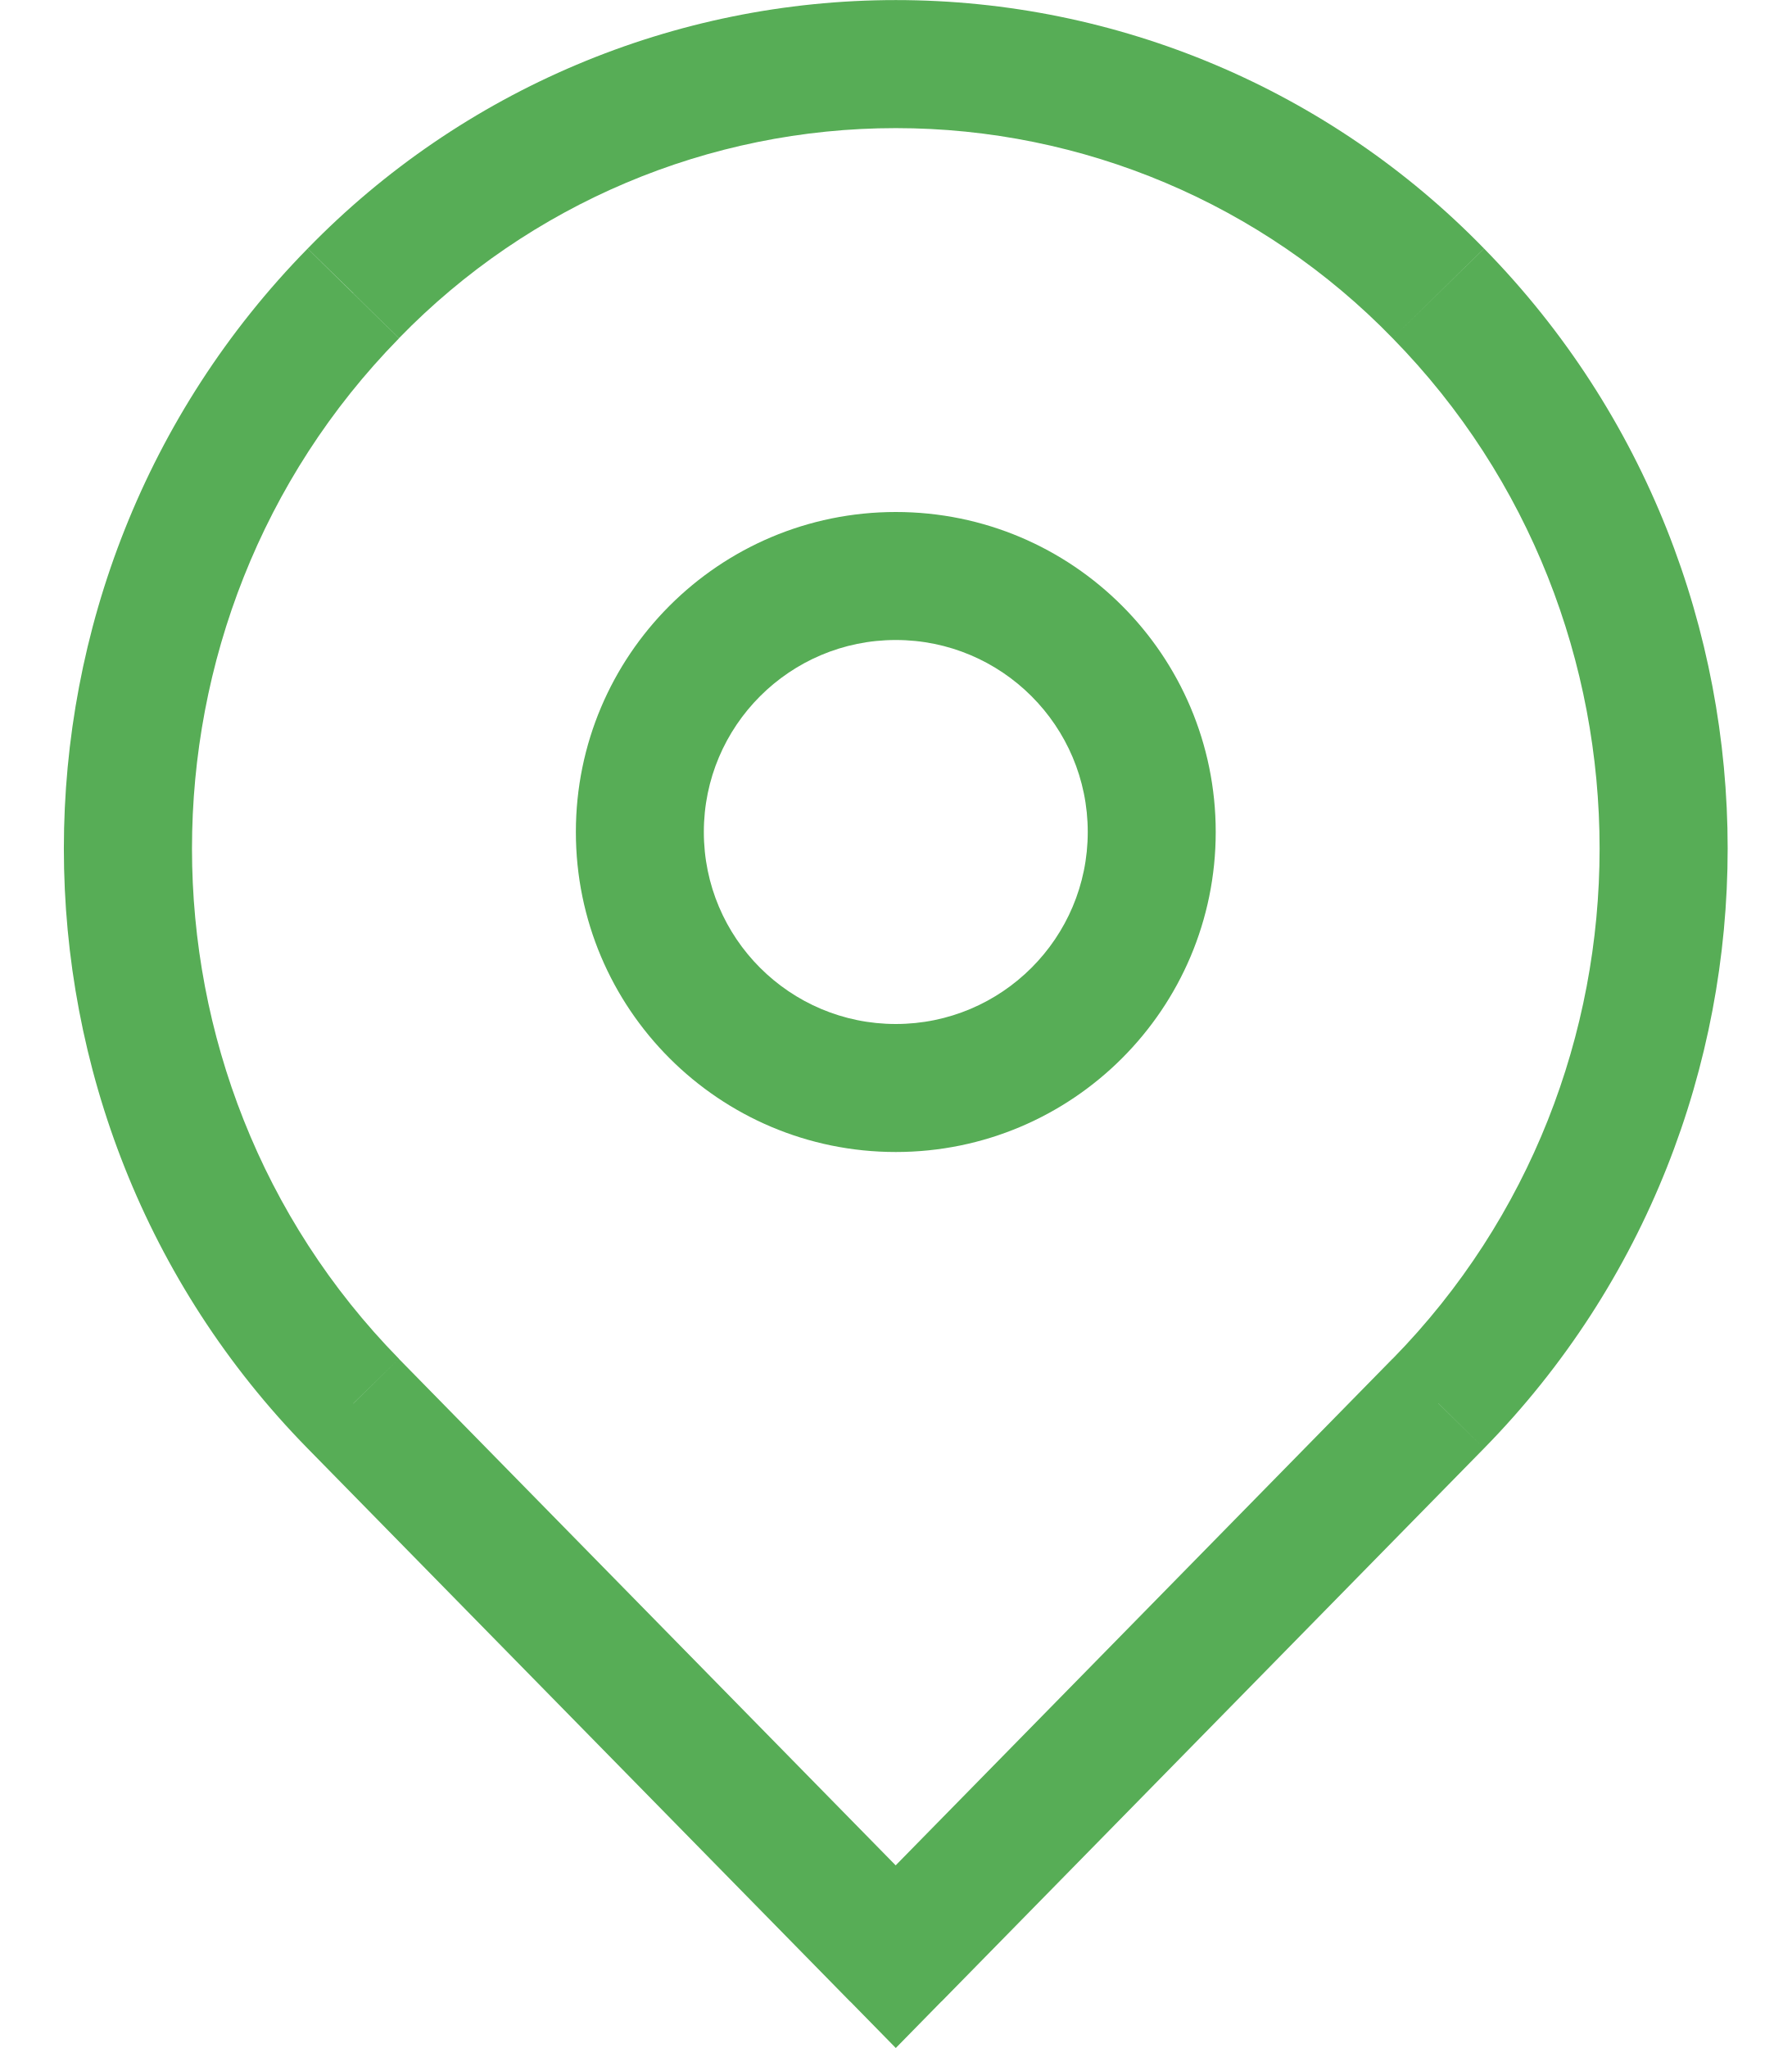
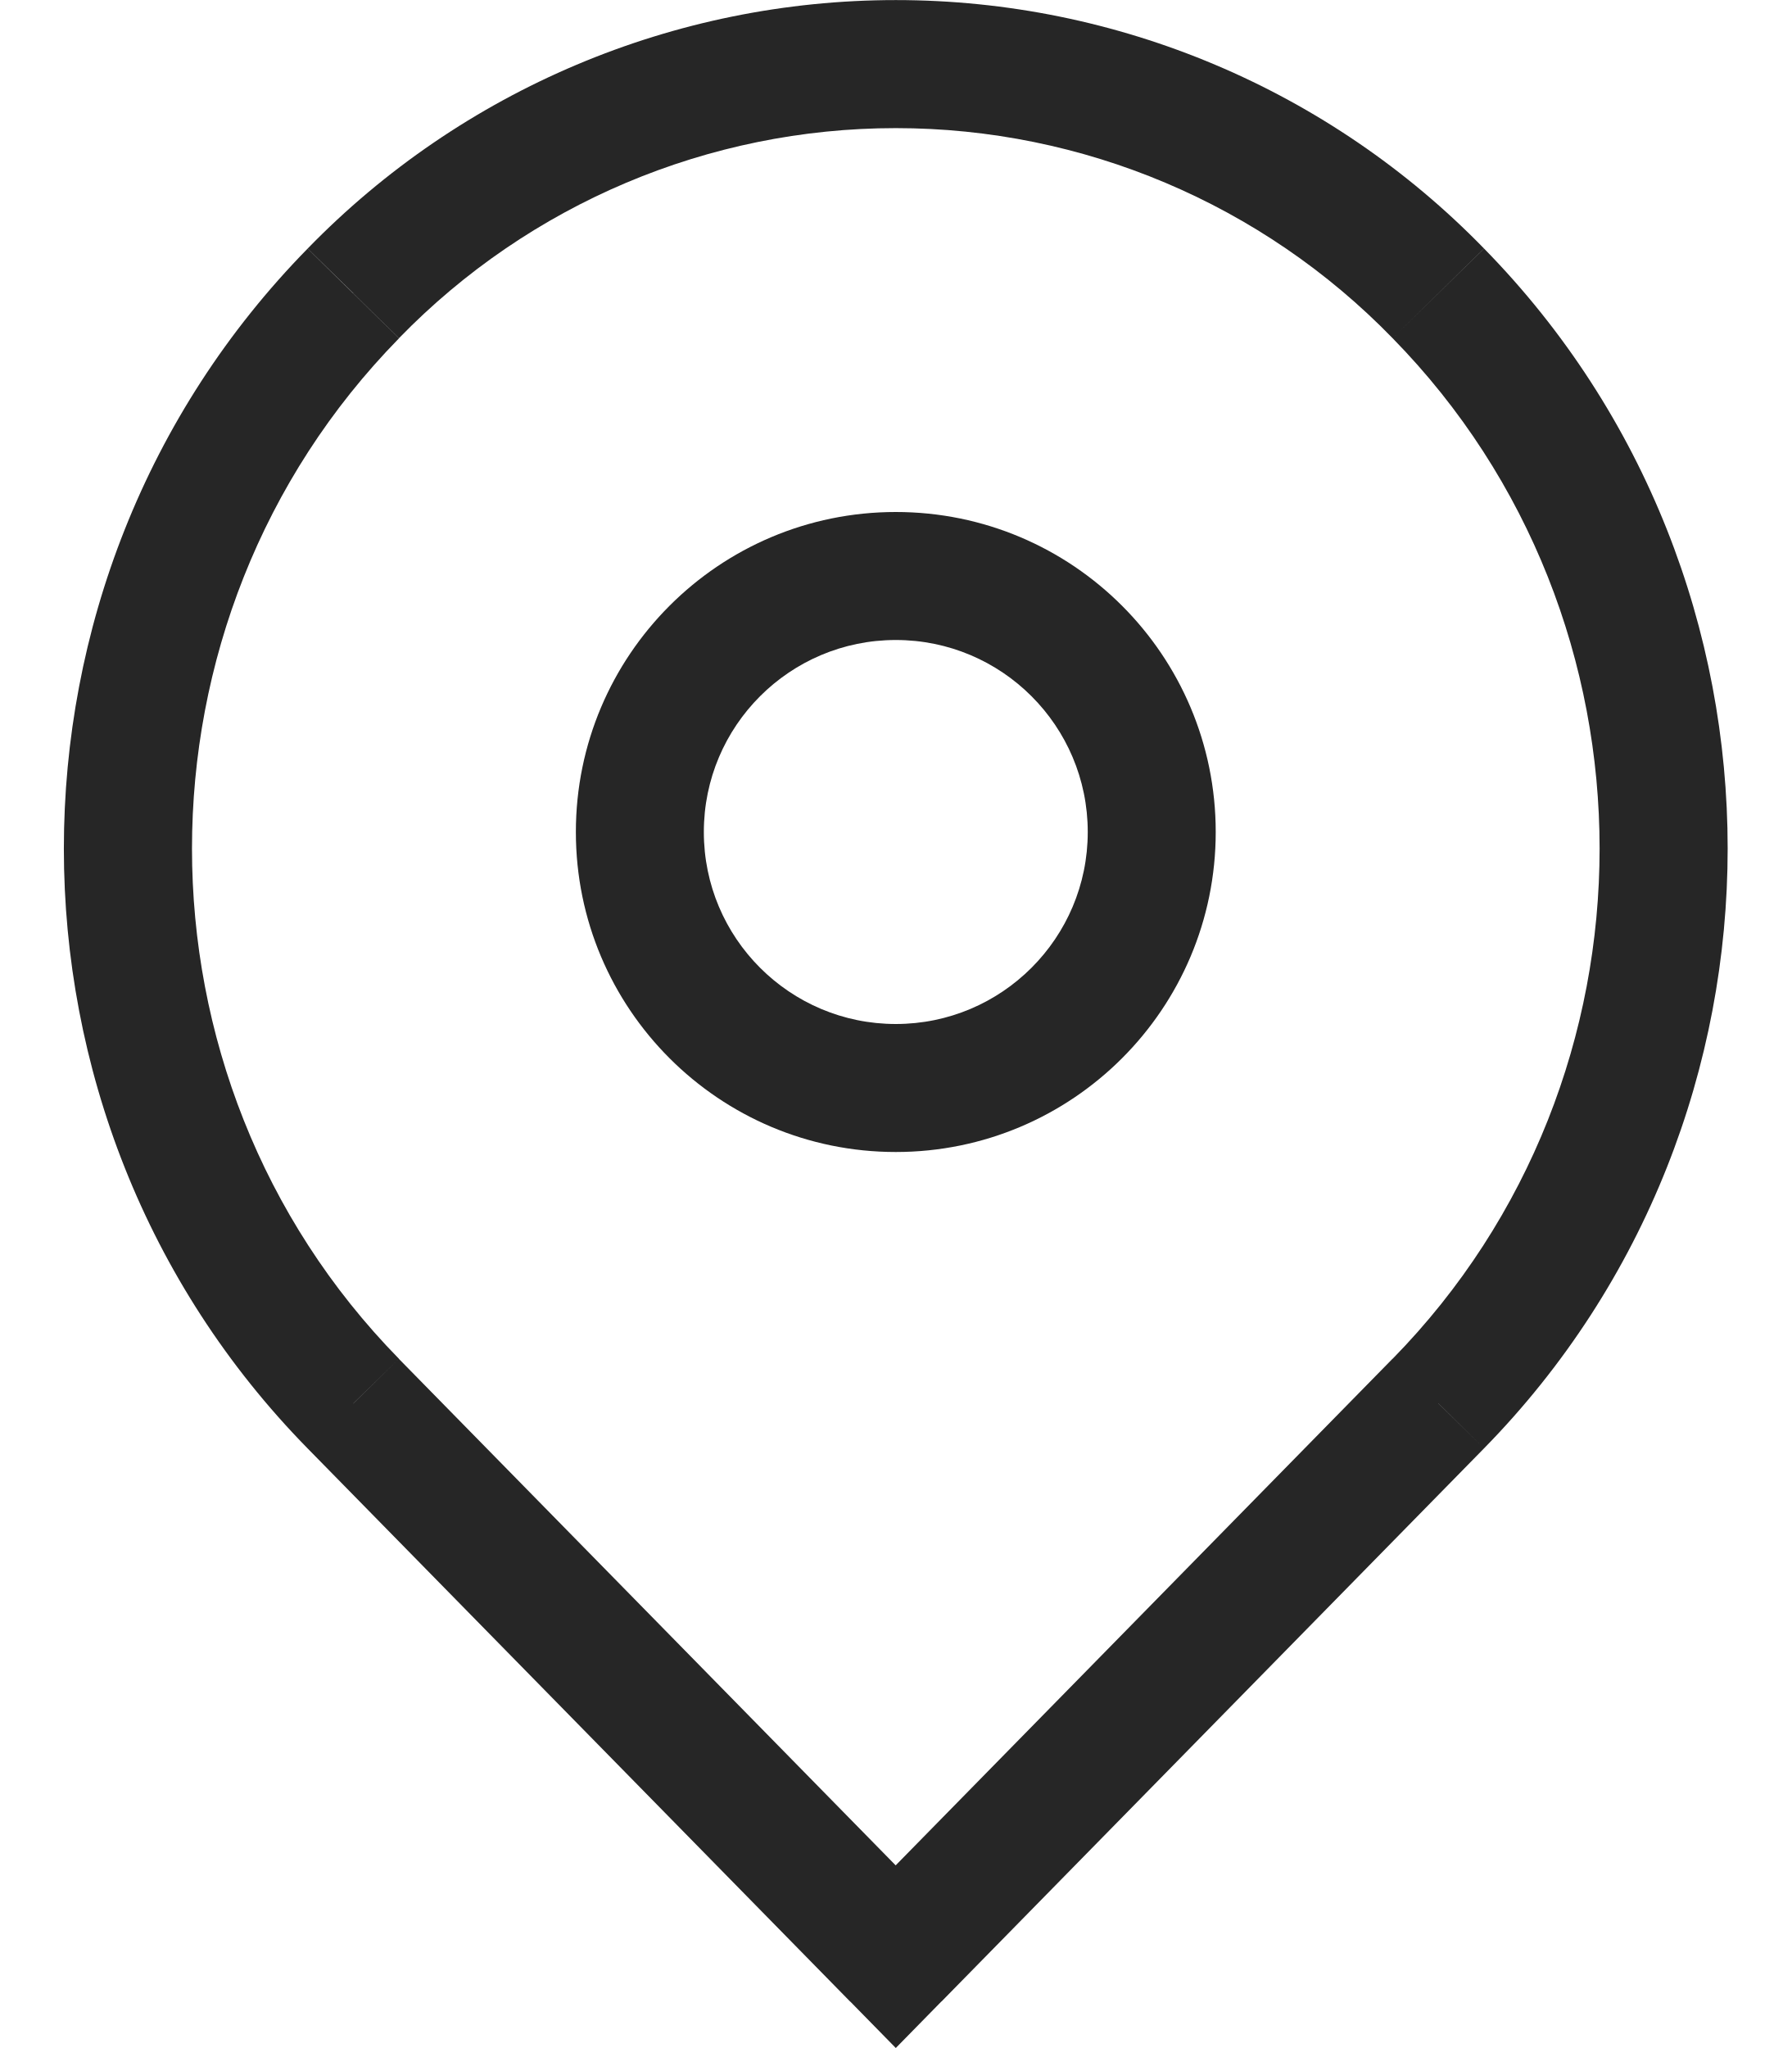
<svg xmlns="http://www.w3.org/2000/svg" xmlns:xlink="http://www.w3.org/1999/xlink" class="location-svg" width="14" height="16" viewBox="0 0 14 16">
  <defs>
    <path id="a" d="M6 14.786l-.357.35L6 15.5l.357-.364-.357-.35zm4.24-4.322l.356.35-.357-.35zm0-8.673l.356-.35-.357.35zm-8.48 0l-.356-.35.357.35zm0 8.674l.358-.35-.357.35zm4.597 4.672l4.24-4.322-.715-.7-4.24 4.322.715.7zm4.24-4.322c2.538-2.588 2.538-6.785 0-9.373l-.715.7c2.157 2.2 2.157 5.774 0 7.974l.714.7zm0-9.373a6.412 6.412 0 0 0-9.193 0l.714.7a5.412 5.412 0 0 1 7.764 0l.714-.7zm-9.193 0c-2.54 2.59-2.54 6.786 0 9.374l.714-.7c-2.157-2.2-2.157-5.773 0-7.973l-.714-.7zm0 9.374l4.24 4.322.713-.7-4.24-4.322-.713.7z" />
    <path id="b" d="M2 4.5A2.5 2.5 0 0 0 4.5 2h-1A1.5 1.5 0 0 1 2 3.5v1zM4.5 2A2.5 2.5 0 0 0 2-.5v1A1.5 1.5 0 0 1 3.5 2h1zM2-.5A2.5 2.5 0 0 0-.5 2h1A1.5 1.5 0 0 1 2 .5v-1zM-.5 2A2.5 2.5 0 0 0 2 4.5v-1A1.5 1.5 0 0 1 .5 2h-1z" />
  </defs>
-   <use class="location-svg__item" xlink:href="#a" transform="translate(1 .5)" fill="#57AD56" />
-   <use class="location-svg__item" xlink:href="#b" transform="translate(5 4.5)" fill="#57AD56" />
+   <use class="location-svg__item" xlink:href="#a" transform="translate(1 .5)" fill="#262626" />
+   <use class="location-svg__item" xlink:href="#b" transform="translate(5 4.5)" fill="#262626" />
</svg>
